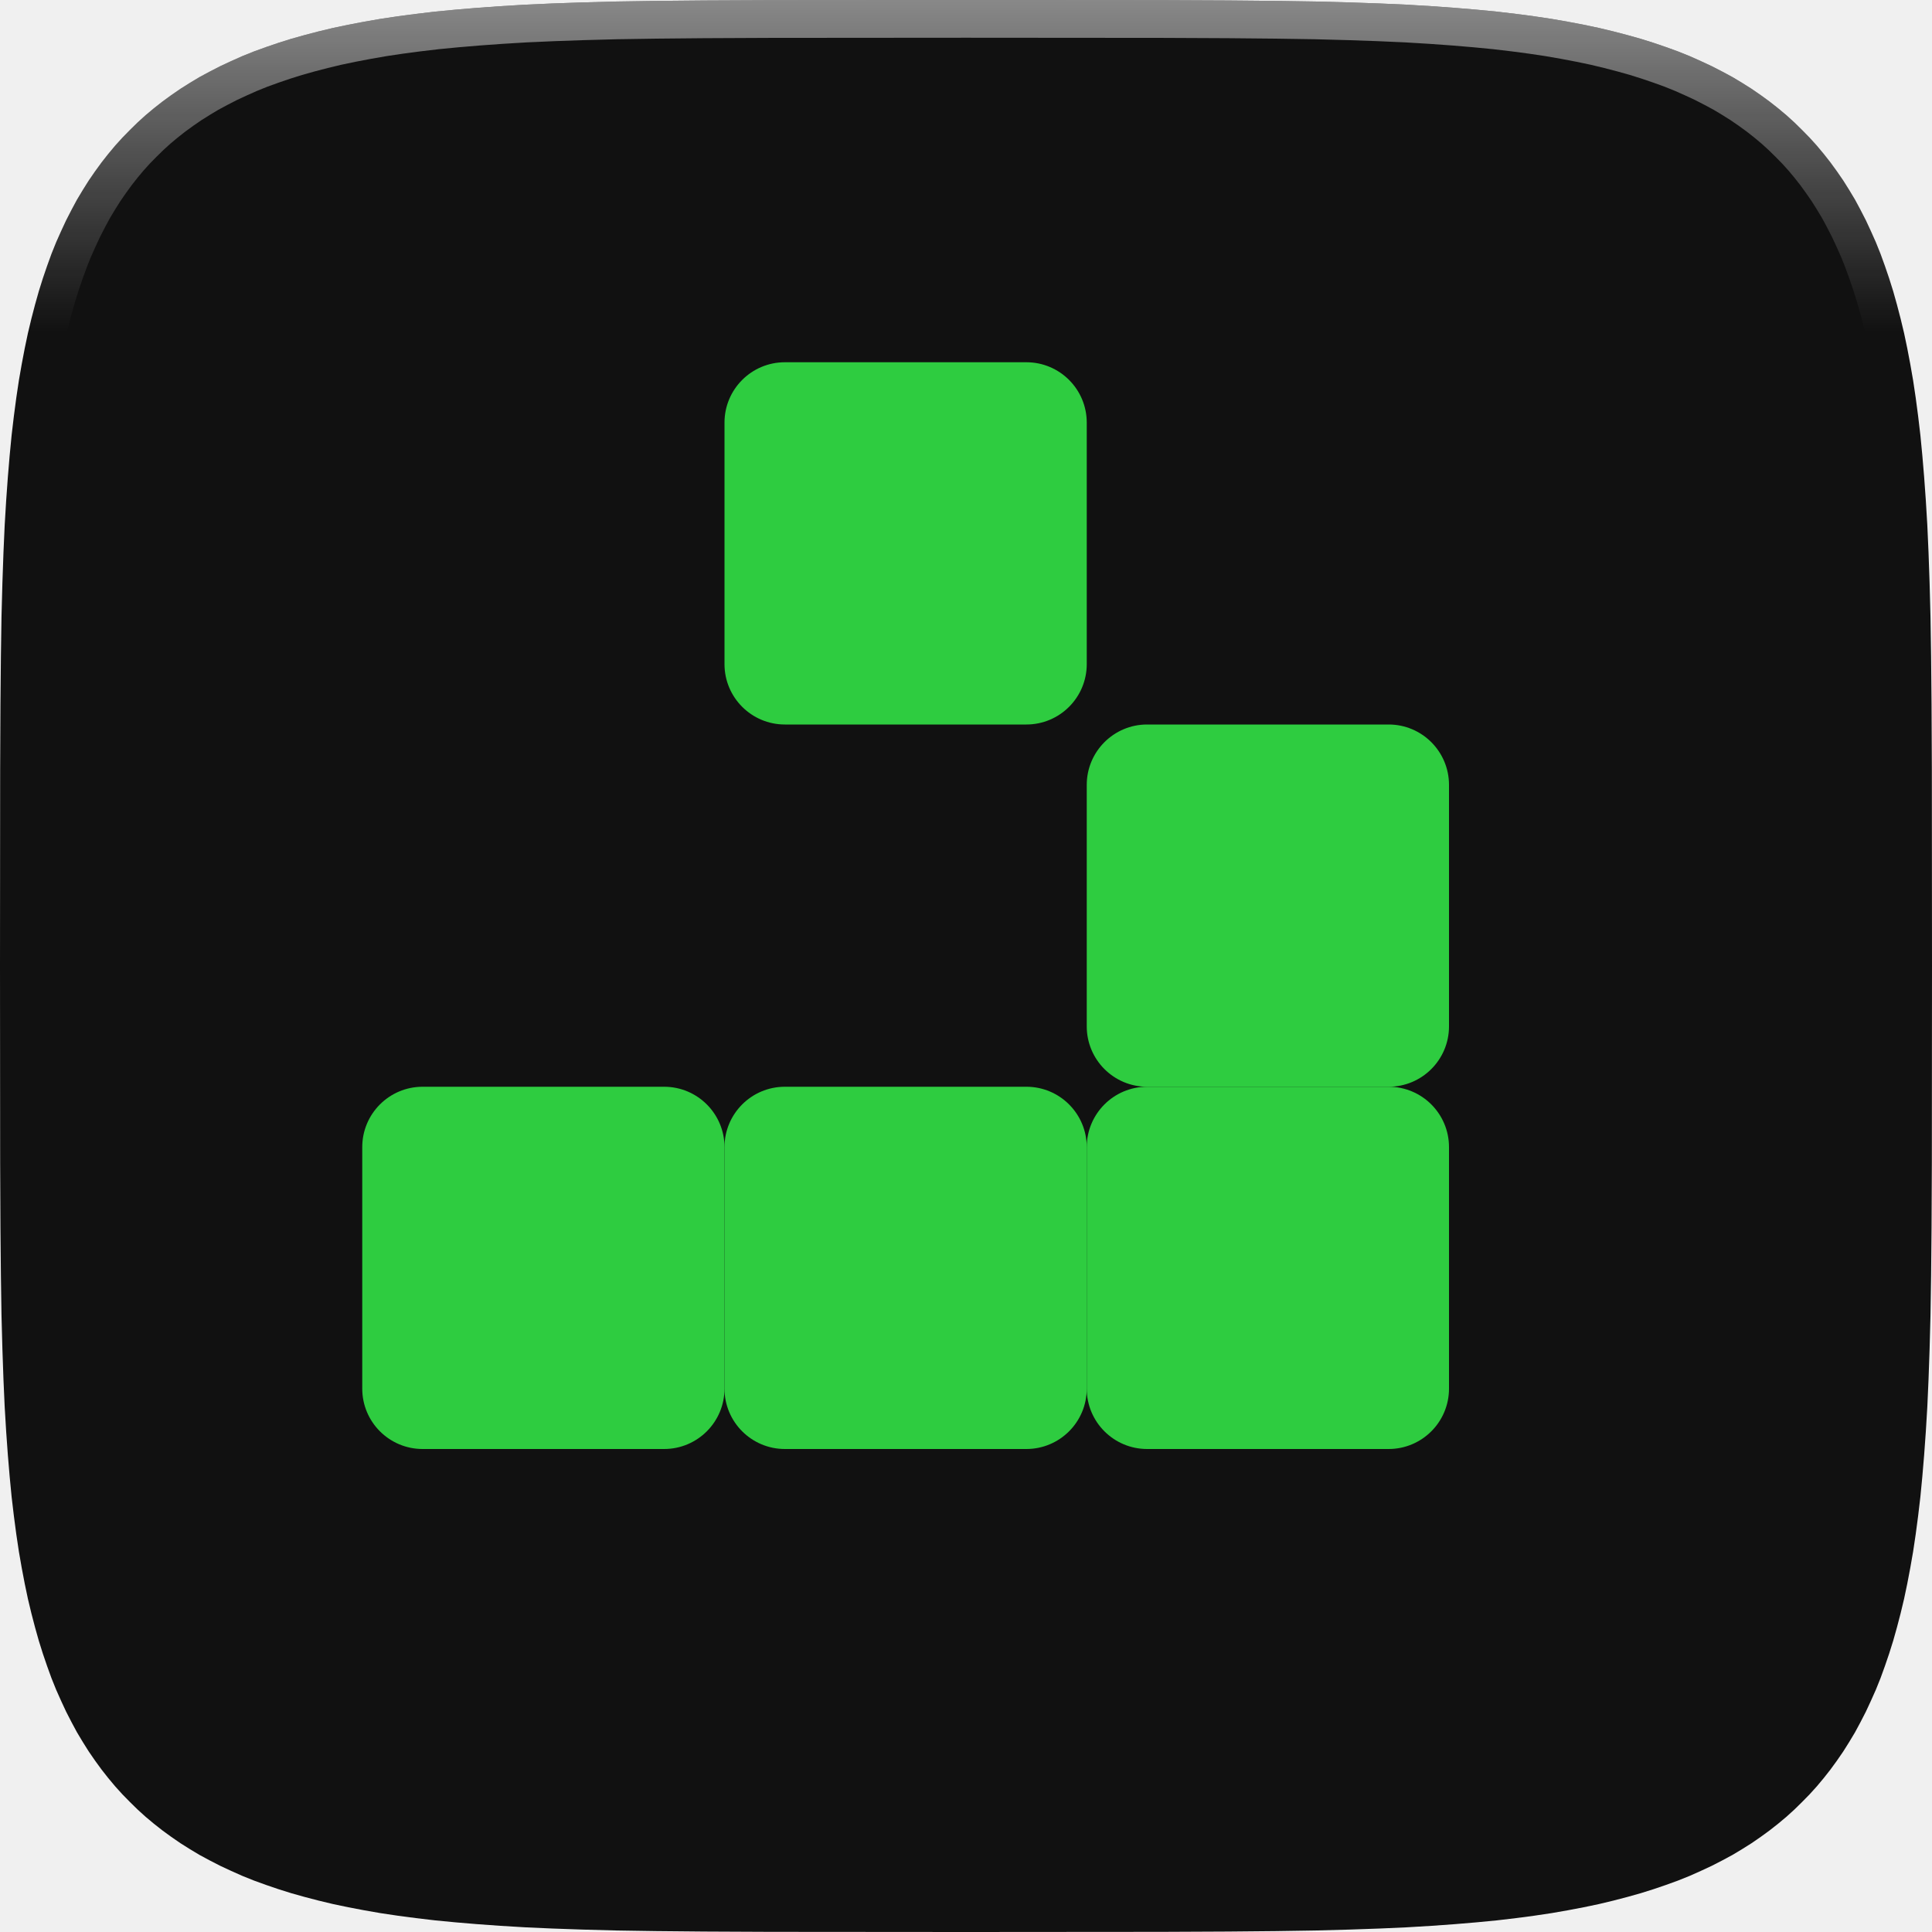
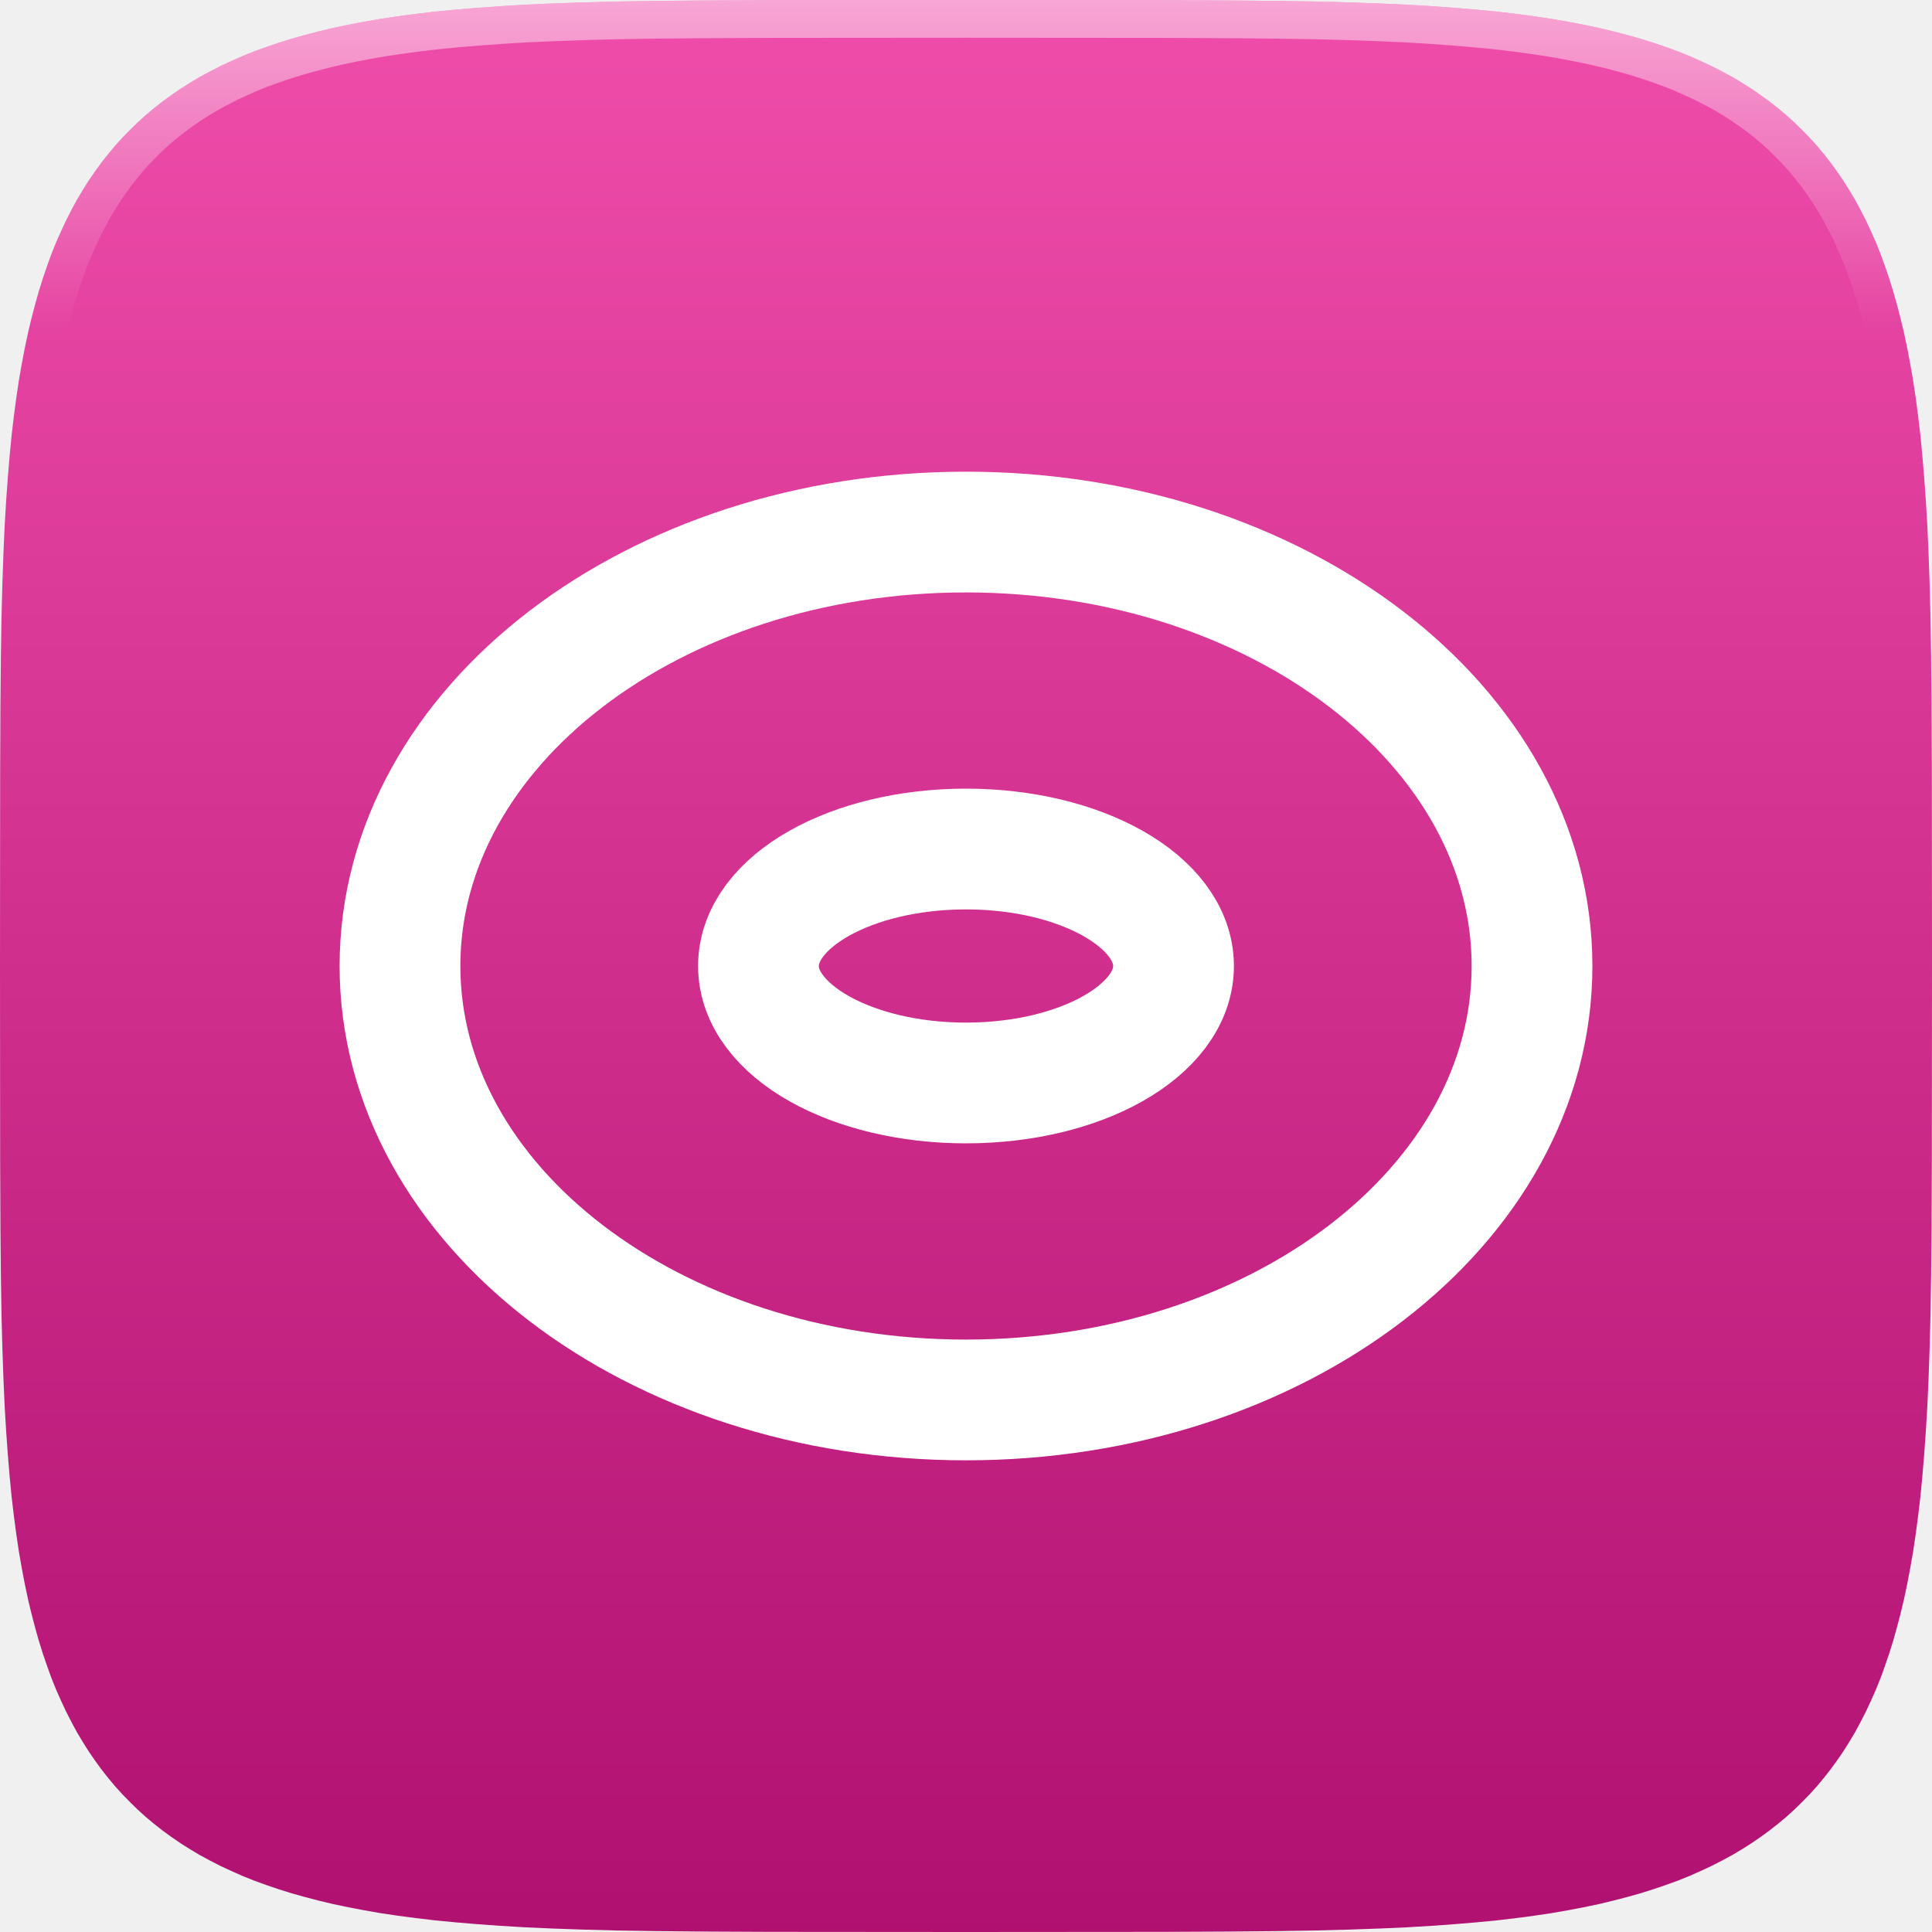
<svg xmlns="http://www.w3.org/2000/svg" width="128" height="128" viewBox="0 0 128 128">
  <defs>
    <clipPath id="jt-tile">
      <path d="M128.00 64.00 L127.99 77.00 L127.97 81.35 L127.94 84.54 L127.90 87.15 L127.84 89.40 L127.77 91.40 L127.69 93.20 L127.59 94.86 L127.48 96.39 L127.36 97.82 L127.23 99.17 L127.08 100.44 L126.92 101.65 L126.75 102.79 L126.56 103.88 L126.36 104.93 L126.15 105.93 L125.92 106.89 L125.68 107.81 L125.43 108.70 L125.16 109.56 L124.88 110.38 L124.59 111.18 L124.28 111.95 L123.95 112.69 L123.62 113.40 L123.26 114.10 L122.90 114.77 L122.51 115.42 L122.12 116.04 L121.70 116.65 L121.27 117.24 L120.83 117.80 L120.37 118.35 L119.89 118.88 L119.39 119.39 L118.88 119.89 L118.35 120.37 L117.80 120.83 L117.24 121.27 L116.65 121.70 L116.04 122.12 L115.42 122.51 L114.77 122.90 L114.10 123.26 L113.40 123.62 L112.69 123.95 L111.95 124.28 L111.18 124.59 L110.38 124.88 L109.56 125.16 L108.70 125.43 L107.81 125.68 L106.89 125.92 L105.93 126.15 L104.93 126.36 L103.88 126.56 L102.79 126.75 L101.65 126.92 L100.44 127.08 L99.17 127.23 L97.82 127.36 L96.39 127.48 L94.86 127.59 L93.20 127.69 L91.40 127.77 L89.40 127.84 L87.15 127.90 L84.54 127.94 L81.35 127.97 L77.00 127.99 L64.00 128.00 L51.00 127.99 L46.65 127.97 L43.46 127.94 L40.85 127.90 L38.60 127.84 L36.60 127.77 L34.80 127.69 L33.14 127.59 L31.61 127.48 L30.18 127.36 L28.83 127.23 L27.56 127.08 L26.35 126.92 L25.21 126.75 L24.12 126.56 L23.07 126.36 L22.07 126.15 L21.11 125.92 L20.19 125.68 L19.30 125.43 L18.44 125.16 L17.62 124.88 L16.82 124.59 L16.05 124.28 L15.31 123.95 L14.60 123.62 L13.90 123.26 L13.23 122.90 L12.58 122.51 L11.96 122.12 L11.35 121.70 L10.76 121.27 L10.20 120.83 L9.65 120.37 L9.12 119.89 L8.61 119.39 L8.11 118.88 L7.63 118.35 L7.17 117.80 L6.73 117.24 L6.30 116.65 L5.88 116.04 L5.49 115.42 L5.10 114.77 L4.74 114.10 L4.38 113.40 L4.05 112.69 L3.72 111.95 L3.41 111.18 L3.12 110.38 L2.84 109.56 L2.57 108.70 L2.32 107.81 L2.08 106.89 L1.85 105.93 L1.64 104.93 L1.44 103.88 L1.25 102.79 L1.08 101.65 L0.92 100.44 L0.77 99.17 L0.64 97.82 L0.52 96.39 L0.41 94.86 L0.31 93.20 L0.23 91.40 L0.16 89.40 L0.10 87.15 L0.06 84.54 L0.03 81.35 L0.01 77.00 L0.00 64.00 L0.01 51.00 L0.03 46.65 L0.06 43.46 L0.10 40.85 L0.16 38.60 L0.23 36.60 L0.31 34.80 L0.41 33.14 L0.52 31.61 L0.64 30.18 L0.77 28.83 L0.92 27.56 L1.08 26.35 L1.25 25.21 L1.44 24.12 L1.64 23.07 L1.85 22.07 L2.08 21.11 L2.32 20.19 L2.57 19.30 L2.84 18.44 L3.12 17.62 L3.41 16.82 L3.72 16.05 L4.05 15.31 L4.38 14.60 L4.74 13.90 L5.10 13.23 L5.49 12.58 L5.88 11.96 L6.30 11.35 L6.73 10.76 L7.17 10.20 L7.63 9.65 L8.11 9.12 L8.61 8.61 L9.12 8.11 L9.65 7.63 L10.20 7.17 L10.76 6.73 L11.35 6.30 L11.96 5.88 L12.58 5.49 L13.23 5.10 L13.90 4.74 L14.60 4.38 L15.31 4.05 L16.05 3.72 L16.82 3.41 L17.62 3.12 L18.44 2.84 L19.30 2.57 L20.19 2.32 L21.11 2.08 L22.07 1.85 L23.07 1.64 L24.12 1.44 L25.21 1.25 L26.35 1.08 L27.56 0.92 L28.83 0.77 L30.18 0.64 L31.61 0.52 L33.14 0.41 L34.80 0.31 L36.60 0.23 L38.60 0.16 L40.85 0.10 L43.46 0.06 L46.65 0.03 L51.00 0.01 L64.00 0.00 L77.00 0.01 L81.35 0.03 L84.54 0.06 L87.15 0.10 L89.40 0.16 L91.40 0.23 L93.20 0.31 L94.86 0.41 L96.39 0.52 L97.82 0.64 L99.17 0.77 L100.44 0.92 L101.65 1.08 L102.79 1.25 L103.88 1.44 L104.93 1.64 L105.93 1.85 L106.89 2.08 L107.81 2.32 L108.70 2.57 L109.56 2.84 L110.38 3.12 L111.18 3.41 L111.95 3.72 L112.69 4.05 L113.40 4.38 L114.10 4.74 L114.77 5.10 L115.42 5.49 L116.04 5.88 L116.65 6.30 L117.24 6.73 L117.80 7.17 L118.35 7.63 L118.88 8.11 L119.39 8.61 L119.89 9.12 L120.37 9.65 L120.83 10.20 L121.27 10.76 L121.70 11.35 L122.12 11.96 L122.51 12.58 L122.90 13.23 L123.26 13.90 L123.62 14.60 L123.95 15.31 L124.28 16.05 L124.59 16.82 L124.88 17.62 L125.16 18.44 L125.43 19.30 L125.68 20.19 L125.92 21.11 L126.15 22.07 L126.36 23.07 L126.56 24.12 L126.75 25.21 L126.92 26.35 L127.08 27.56 L127.23 28.83 L127.36 30.18 L127.48 31.61 L127.59 33.14 L127.69 34.80 L127.77 36.60 L127.84 38.60 L127.90 40.85 L127.94 43.46 L127.97 46.65 L127.99 51.00 Z" />
    </clipPath>
    <linearGradient id="hl" gradientUnits="userSpaceOnUse" x1="0" y1="0" x2="0" y2="22">
      <stop offset="0" stop-color="#FFFFFF" stop-opacity="0.5" />
      <stop offset="1" stop-color="#FFFFFF" stop-opacity="0" />
    </linearGradient>
  </defs>
  <g clip-path="url(#jt-tile)">
-     <svg x="0" y="0" width="128" height="128" viewBox="0 0 64 64">
-       <rect width="64" height="64" rx="14" fill="#111" />
-       <g fill="#2ECC40">
-         <rect x="24" y="12" width="12" height="12" rx="2" />
-         <rect x="36" y="24" width="12" height="12" rx="2" />
-         <rect x="12" y="36" width="12" height="12" rx="2" />
-         <rect x="24" y="36" width="12" height="12" rx="2" />
-         <rect x="36" y="36" width="12" height="12" rx="2" />
+     <svg x="0" y="0" width="128" height="128" viewBox="0 0 1024 1024">
+       <defs>
+         <linearGradient id="g" x1="0" y1="0" x2="0" y2="1">
+           <stop offset="0" stop-color="#f04dab" />
+           <stop offset="1" stop-color="#b01070" />
+         </linearGradient>
+       </defs>
+       <rect width="1024" height="1024" rx="224" fill="url(#g)" />
+       <g fill="none" stroke="#fff" stroke-linecap="round" stroke-linejoin="round" stroke-width="64">
+         <ellipse cx="512" cy="512" rx="300" ry="230" />
+         <ellipse cx="512" cy="512" rx="110" ry="62" />
      </g>
    </svg>
    <path d="M128.00 64.00 L127.99 77.00 L127.97 81.35 L127.94 84.54 L127.90 87.15 L127.84 89.40 L127.77 91.40 L127.69 93.20 L127.59 94.86 L127.48 96.39 L127.36 97.82 L127.23 99.17 L127.08 100.44 L126.92 101.65 L126.75 102.79 L126.56 103.88 L126.36 104.93 L126.15 105.93 L125.92 106.89 L125.68 107.81 L125.43 108.70 L125.16 109.56 L124.88 110.38 L124.59 111.18 L124.28 111.95 L123.95 112.69 L123.62 113.40 L123.26 114.10 L122.90 114.77 L122.51 115.42 L122.12 116.04 L121.70 116.65 L121.27 117.24 L120.83 117.80 L120.37 118.35 L119.89 118.88 L119.39 119.39 L118.88 119.89 L118.35 120.37 L117.80 120.83 L117.24 121.27 L116.65 121.70 L116.04 122.12 L115.42 122.51 L114.77 122.90 L114.10 123.26 L113.40 123.62 L112.69 123.95 L111.95 124.28 L111.18 124.59 L110.38 124.88 L109.56 125.16 L108.70 125.43 L107.81 125.68 L106.89 125.92 L105.93 126.15 L104.93 126.36 L103.88 126.56 L102.79 126.75 L101.65 126.92 L100.44 127.08 L99.17 127.23 L97.82 127.36 L96.39 127.48 L94.86 127.59 L93.20 127.69 L91.40 127.77 L89.40 127.84 L87.15 127.90 L84.54 127.94 L81.35 127.97 L77.00 127.99 L64.00 128.00 L51.00 127.99 L46.65 127.97 L43.46 127.94 L40.85 127.90 L38.60 127.84 L36.60 127.77 L34.80 127.69 L33.14 127.59 L31.61 127.48 L30.18 127.36 L28.83 127.23 L27.56 127.08 L26.35 126.92 L25.21 126.75 L24.12 126.56 L23.07 126.36 L22.07 126.15 L21.11 125.92 L20.19 125.68 L19.30 125.43 L18.44 125.16 L17.62 124.88 L16.82 124.59 L16.05 124.28 L15.31 123.95 L14.60 123.62 L13.90 123.26 L13.23 122.90 L12.58 122.51 L11.96 122.12 L11.35 121.70 L10.76 121.27 L10.20 120.83 L9.65 120.37 L9.12 119.89 L8.61 119.39 L8.11 118.88 L7.63 118.35 L7.17 117.80 L6.73 117.24 L6.30 116.65 L5.88 116.04 L5.49 115.42 L5.10 114.77 L4.74 114.10 L4.38 113.40 L4.05 112.69 L3.72 111.95 L3.41 111.18 L3.12 110.38 L2.84 109.56 L2.57 108.70 L2.32 107.81 L2.08 106.89 L1.85 105.93 L1.64 104.93 L1.44 103.88 L1.25 102.79 L1.08 101.65 L0.92 100.44 L0.77 99.17 L0.64 97.82 L0.52 96.39 L0.41 94.86 L0.31 93.20 L0.23 91.40 L0.16 89.40 L0.10 87.15 L0.06 84.54 L0.03 81.35 L0.01 77.00 L0.00 64.00 L0.01 51.00 L0.03 46.65 L0.06 43.46 L0.10 40.85 L0.16 38.60 L0.23 36.60 L0.31 34.80 L0.41 33.14 L0.52 31.61 L0.64 30.18 L0.77 28.83 L0.92 27.56 L1.08 26.35 L1.25 25.21 L1.44 24.12 L1.64 23.07 L1.85 22.07 L2.08 21.11 L2.32 20.19 L2.57 19.30 L2.84 18.44 L3.12 17.62 L3.41 16.82 L3.72 16.05 L4.05 15.31 L4.38 14.60 L4.74 13.90 L5.10 13.23 L5.49 12.58 L5.88 11.96 L6.30 11.35 L6.73 10.76 L7.17 10.20 L7.63 9.65 L8.11 9.12 L8.61 8.61 L9.12 8.11 L9.65 7.63 L10.20 7.17 L10.76 6.73 L11.35 6.30 L11.96 5.88 L12.58 5.49 L13.23 5.10 L13.90 4.74 L14.60 4.38 L15.31 4.05 L16.05 3.72 L16.82 3.41 L17.62 3.12 L18.44 2.84 L19.30 2.57 L20.19 2.32 L21.11 2.08 L22.07 1.85 L23.07 1.64 L24.12 1.44 L25.21 1.25 L26.35 1.08 L27.56 0.92 L28.83 0.77 L30.18 0.64 L31.61 0.52 L33.14 0.41 L34.80 0.31 L36.60 0.23 L38.60 0.16 L40.85 0.10 L43.46 0.06 L46.65 0.03 L51.00 0.01 L64.00 0.00 L77.00 0.01 L81.35 0.03 L84.54 0.06 L87.15 0.10 L89.40 0.16 L91.40 0.23 L93.20 0.31 L94.86 0.41 L96.39 0.52 L97.82 0.64 L99.17 0.77 L100.44 0.92 L101.65 1.08 L102.79 1.25 L103.88 1.44 L104.93 1.64 L105.93 1.85 L106.89 2.08 L107.81 2.32 L108.70 2.57 L109.56 2.84 L110.38 3.12 L111.18 3.41 L111.95 3.72 L112.69 4.05 L113.40 4.38 L114.10 4.74 L114.77 5.10 L115.42 5.49 L116.04 5.88 L116.65 6.30 L117.24 6.73 L117.80 7.17 L118.35 7.63 L118.88 8.11 L119.39 8.61 L119.89 9.12 L120.37 9.65 L120.83 10.20 L121.27 10.76 L121.70 11.35 L122.12 11.96 L122.51 12.58 L122.90 13.23 L123.26 13.90 L123.62 14.60 L123.95 15.31 L124.28 16.05 L124.59 16.82 L124.88 17.62 L125.16 18.44 L125.43 19.30 L125.68 20.19 L125.92 21.11 L126.15 22.07 L126.36 23.07 L126.56 24.12 L126.75 25.21 L126.92 26.35 L127.08 27.56 L127.23 28.83 L127.36 30.18 L127.48 31.61 L127.59 33.14 L127.69 34.80 L127.77 36.60 L127.84 38.60 L127.90 40.85 L127.94 43.46 L127.97 46.65 L127.99 51.00 Z" fill="none" stroke="url(#hl)" stroke-width="5" />
  </g>
</svg>
